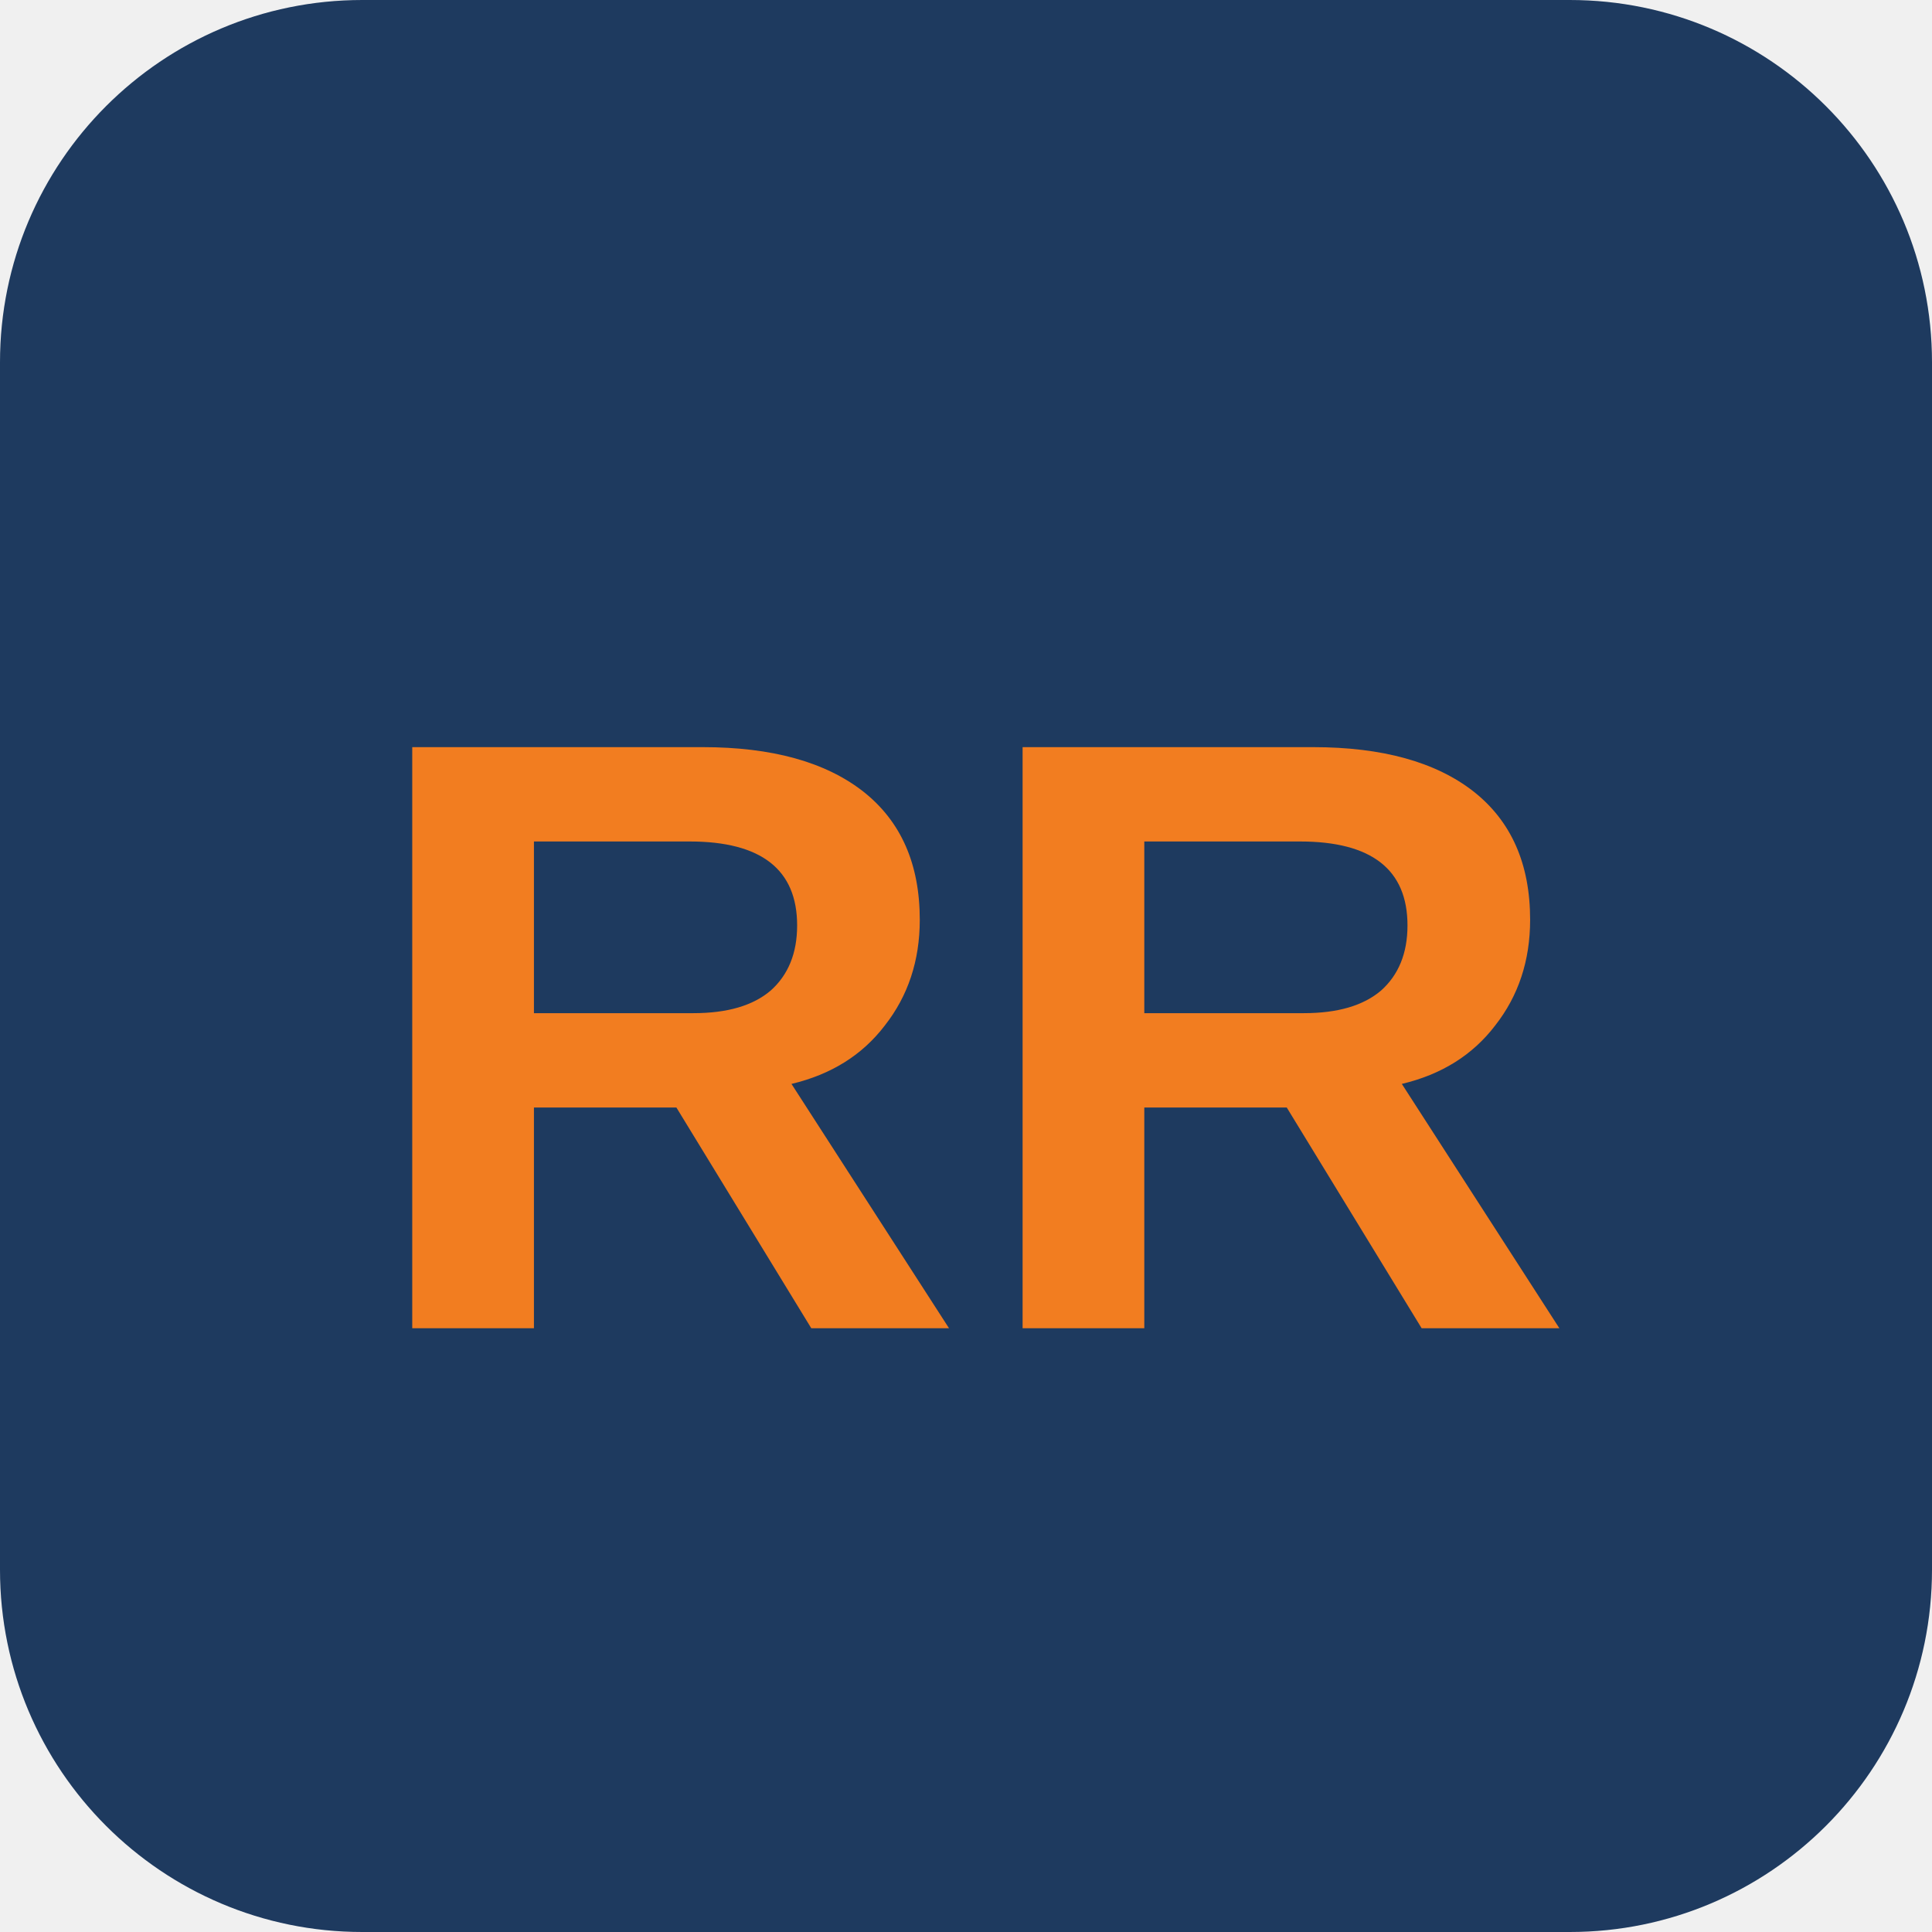
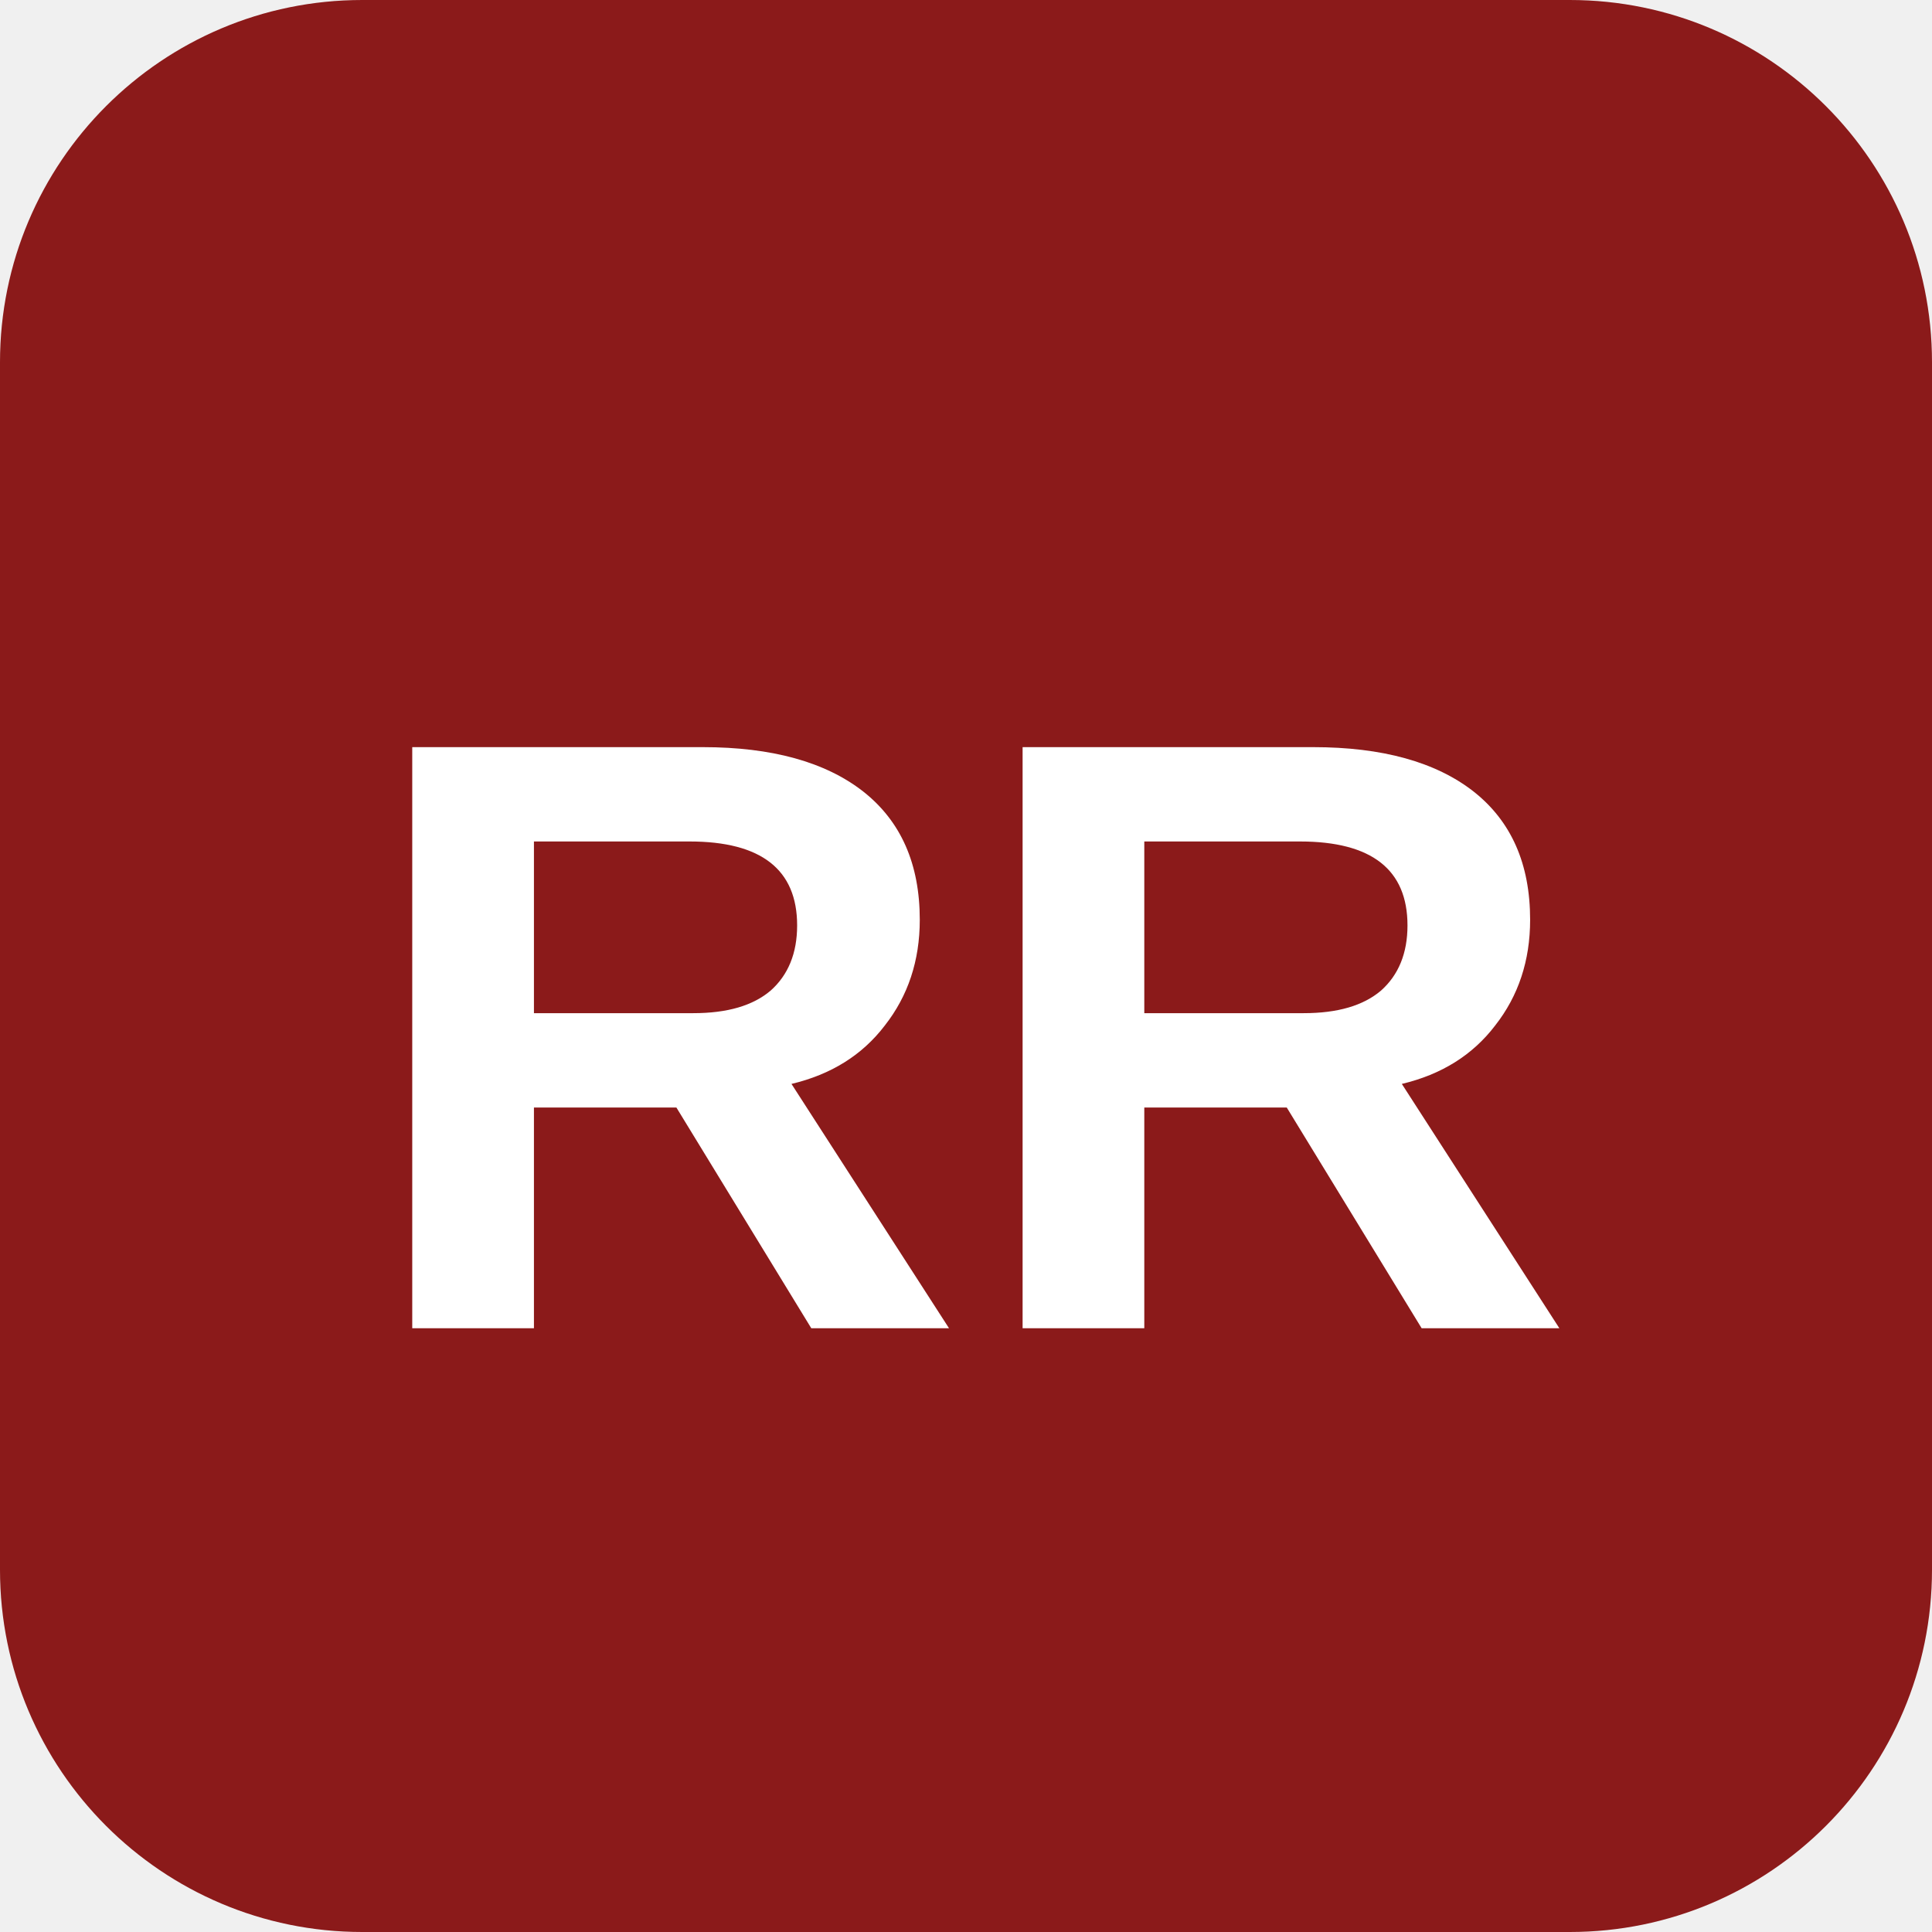
<svg xmlns="http://www.w3.org/2000/svg" viewBox="0 0 32 32">
-   <rect width="32" height="32" rx="6" fill="#1e3a5f" />
-   <text x="16" y="22" text-anchor="middle" font-family="Arial, sans-serif" font-weight="bold" font-size="14" fill="#f27d20">RR</text>
+   <rect width="32" height="32" rx="6" fill="#8B1A1A" />
+   <text x="16" y="22" text-anchor="middle" font-family="Arial, sans-serif" font-weight="bold" font-size="14" fill="#ffffff">RR</text>
</svg>
